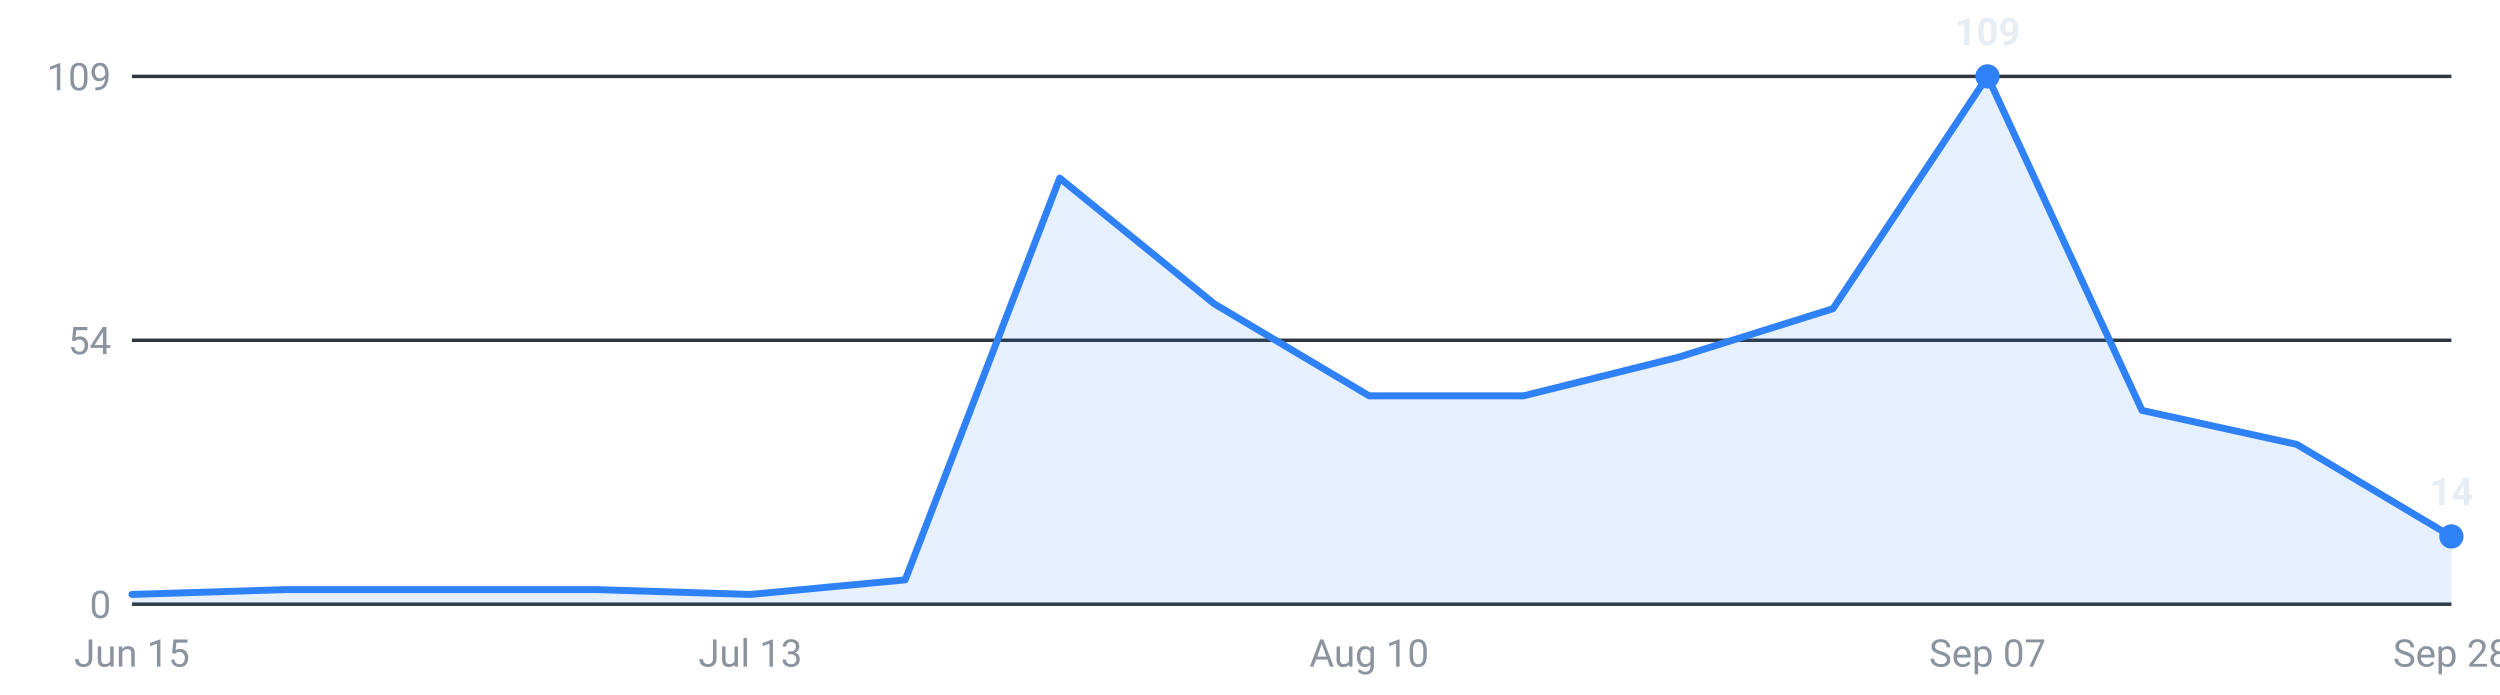
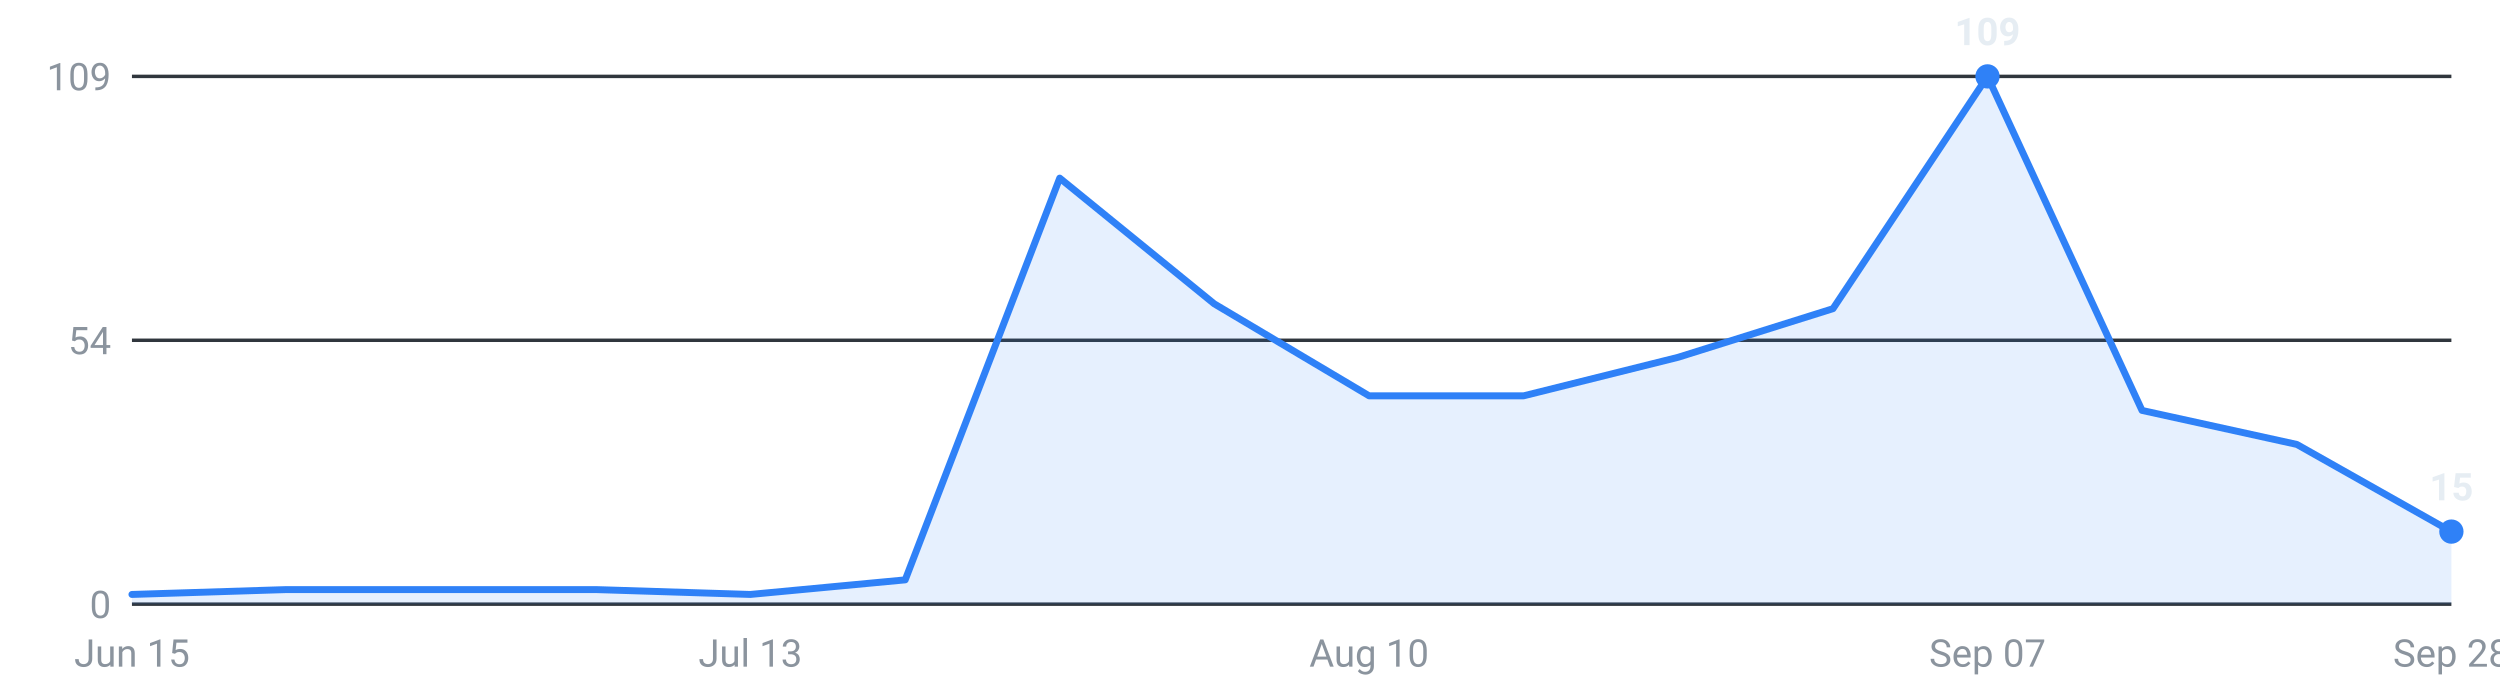
<svg xmlns="http://www.w3.org/2000/svg" viewBox="0 0 720 200" width="720" height="200" role="img" aria-label="Internships posted per week, last 16 weeks">
  <g font-family="-apple-system,Segoe UI,Roboto,sans-serif" font-size="11">
    <line x1="38" y1="174.0" x2="706" y2="174.0" stroke="#30363d" stroke-width="1" />
    <text x="32" y="178.0" text-anchor="end" fill="#8b949e">0</text>
    <line x1="38" y1="98.0" x2="706" y2="98.0" stroke="#30363d" stroke-width="1" />
    <text x="32" y="102.0" text-anchor="end" fill="#8b949e">54</text>
    <line x1="38" y1="22.0" x2="706" y2="22.0" stroke="#30363d" stroke-width="1" />
    <text x="32" y="26.0" text-anchor="end" fill="#8b949e">109</text>
-     <path d="M38.0,174 L38.0,171.2 L82.5,169.8 L127.1,169.8 L171.6,169.8 L216.1,171.2 L260.7,167.0 L305.2,51.3 L349.7,87.5 L394.3,114.0 L438.8,114.0 L483.3,102.9 L527.9,88.9 L572.4,22.0 L616.9,118.2 L661.5,128.0 L706.0,154.5 L706.0,174 Z" fill="#2f81f7" fill-opacity="0.12" />
-     <polyline points="38.0,171.2 82.5,169.8 127.1,169.8 171.6,169.8 216.1,171.2 260.7,167.0 305.2,51.3 349.7,87.5 394.3,114.0 438.8,114.0 483.3,102.9 527.9,88.9 572.4,22.0 616.9,118.2 661.5,128.0 706.0,154.5" fill="none" stroke="#2f81f7" stroke-width="2" stroke-linejoin="round" stroke-linecap="round" />
+     <path d="M38.0,174 L38.0,171.2 L82.5,169.8 L127.1,169.8 L171.6,169.8 L216.1,171.2 L260.7,167.0 L305.2,51.3 L349.7,87.5 L394.3,114.0 L438.8,114.0 L483.3,102.9 L527.9,88.9 L572.4,22.0 L616.9,118.2 L661.5,128.0 L706.0,153.1 L706.0,174 Z" fill="#2f81f7" fill-opacity="0.12" />
+     <polyline points="38.0,171.2 82.5,169.8 127.1,169.8 171.6,169.8 216.1,171.2 260.7,167.0 305.2,51.3 349.7,87.5 394.3,114.0 438.8,114.0 483.3,102.9 527.9,88.9 572.4,22.0 616.9,118.2 661.5,128.0 706.0,153.1" fill="none" stroke="#2f81f7" stroke-width="2" stroke-linejoin="round" stroke-linecap="round" />
    <circle cx="572.4" cy="22.0" r="3.5" fill="#2f81f7" />
    <text x="572.4" y="13.0" text-anchor="middle" fill="#e6edf3" font-weight="600">109</text>
-     <circle cx="706.0" cy="154.5" r="3.5" fill="#2f81f7" />
-     <text x="706.0" y="145.5" text-anchor="middle" fill="#e6edf3" font-weight="600">14</text>
+     <circle cx="706.0" cy="153.1" r="3.5" fill="#2f81f7" />
+     <text x="706.0" y="144.1" text-anchor="middle" fill="#e6edf3" font-weight="600">15</text>
    <text x="38.0" y="192" text-anchor="middle" fill="#8b949e">Jun 15</text>
    <text x="216.1" y="192" text-anchor="middle" fill="#8b949e">Jul 13</text>
    <text x="394.3" y="192" text-anchor="middle" fill="#8b949e">Aug 10</text>
    <text x="572.4" y="192" text-anchor="middle" fill="#8b949e">Sep 07</text>
    <text x="706.0" y="192" text-anchor="middle" fill="#8b949e">Sep 28</text>
  </g>
</svg>
